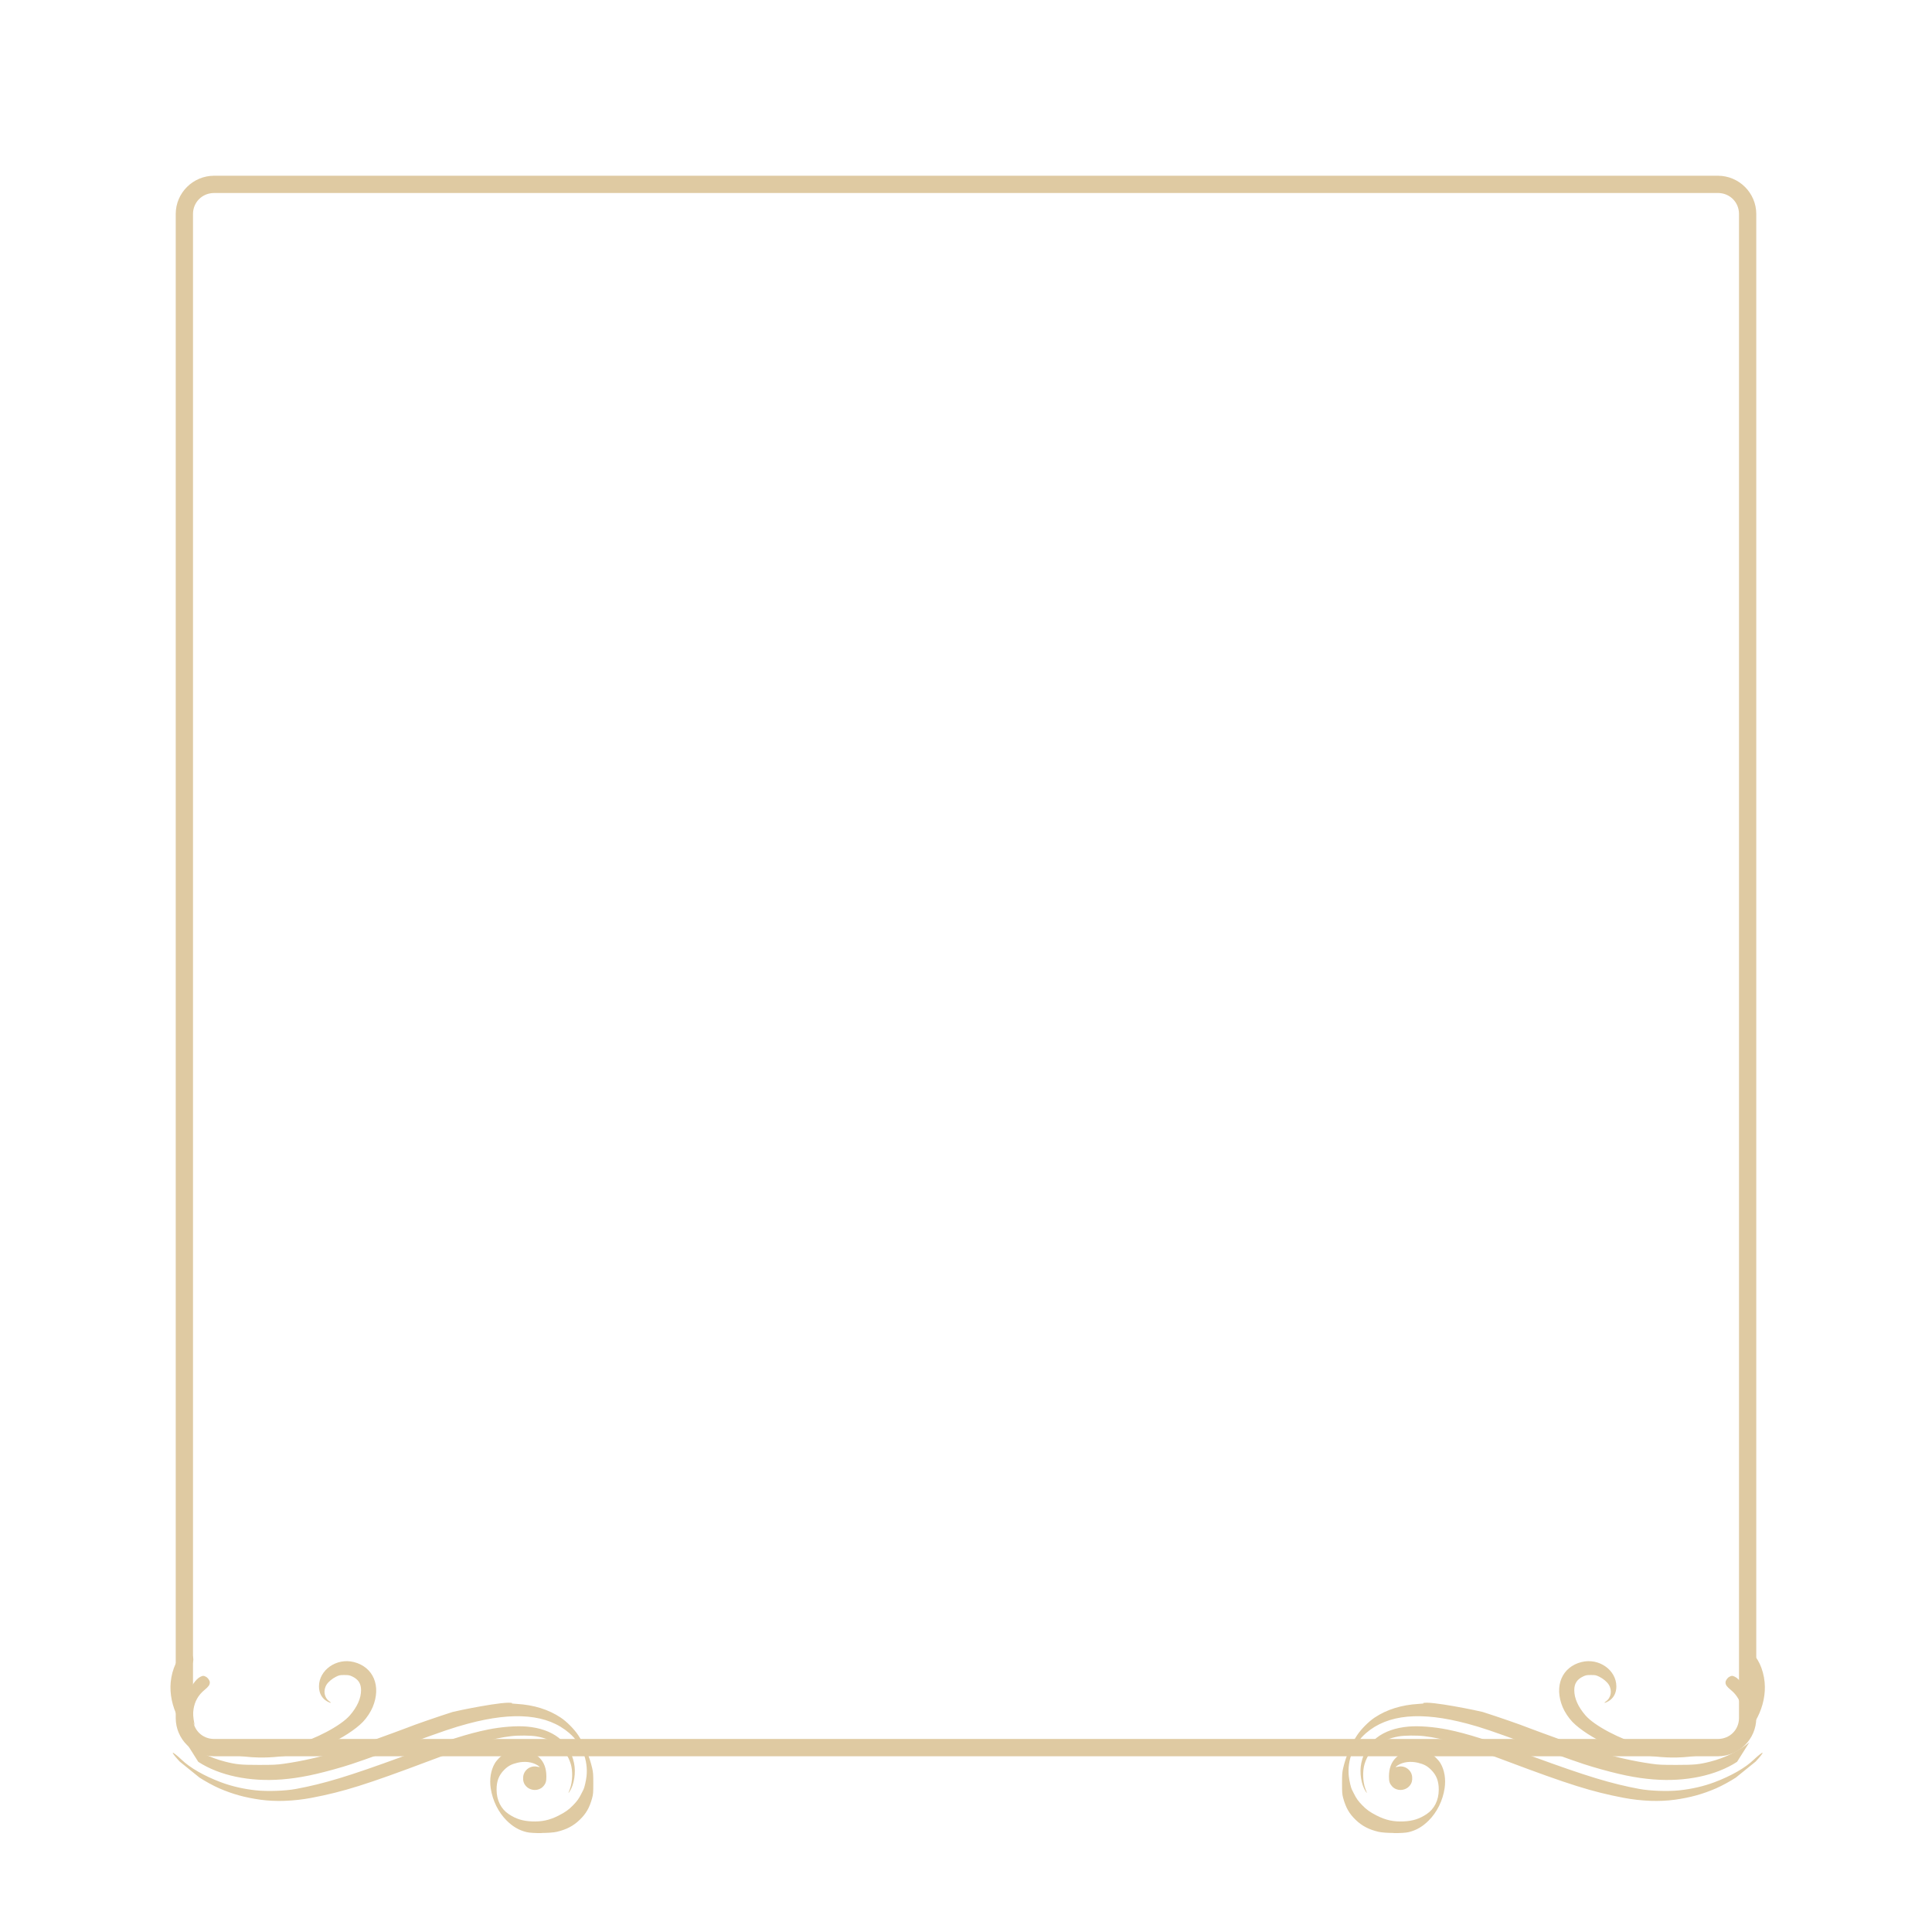
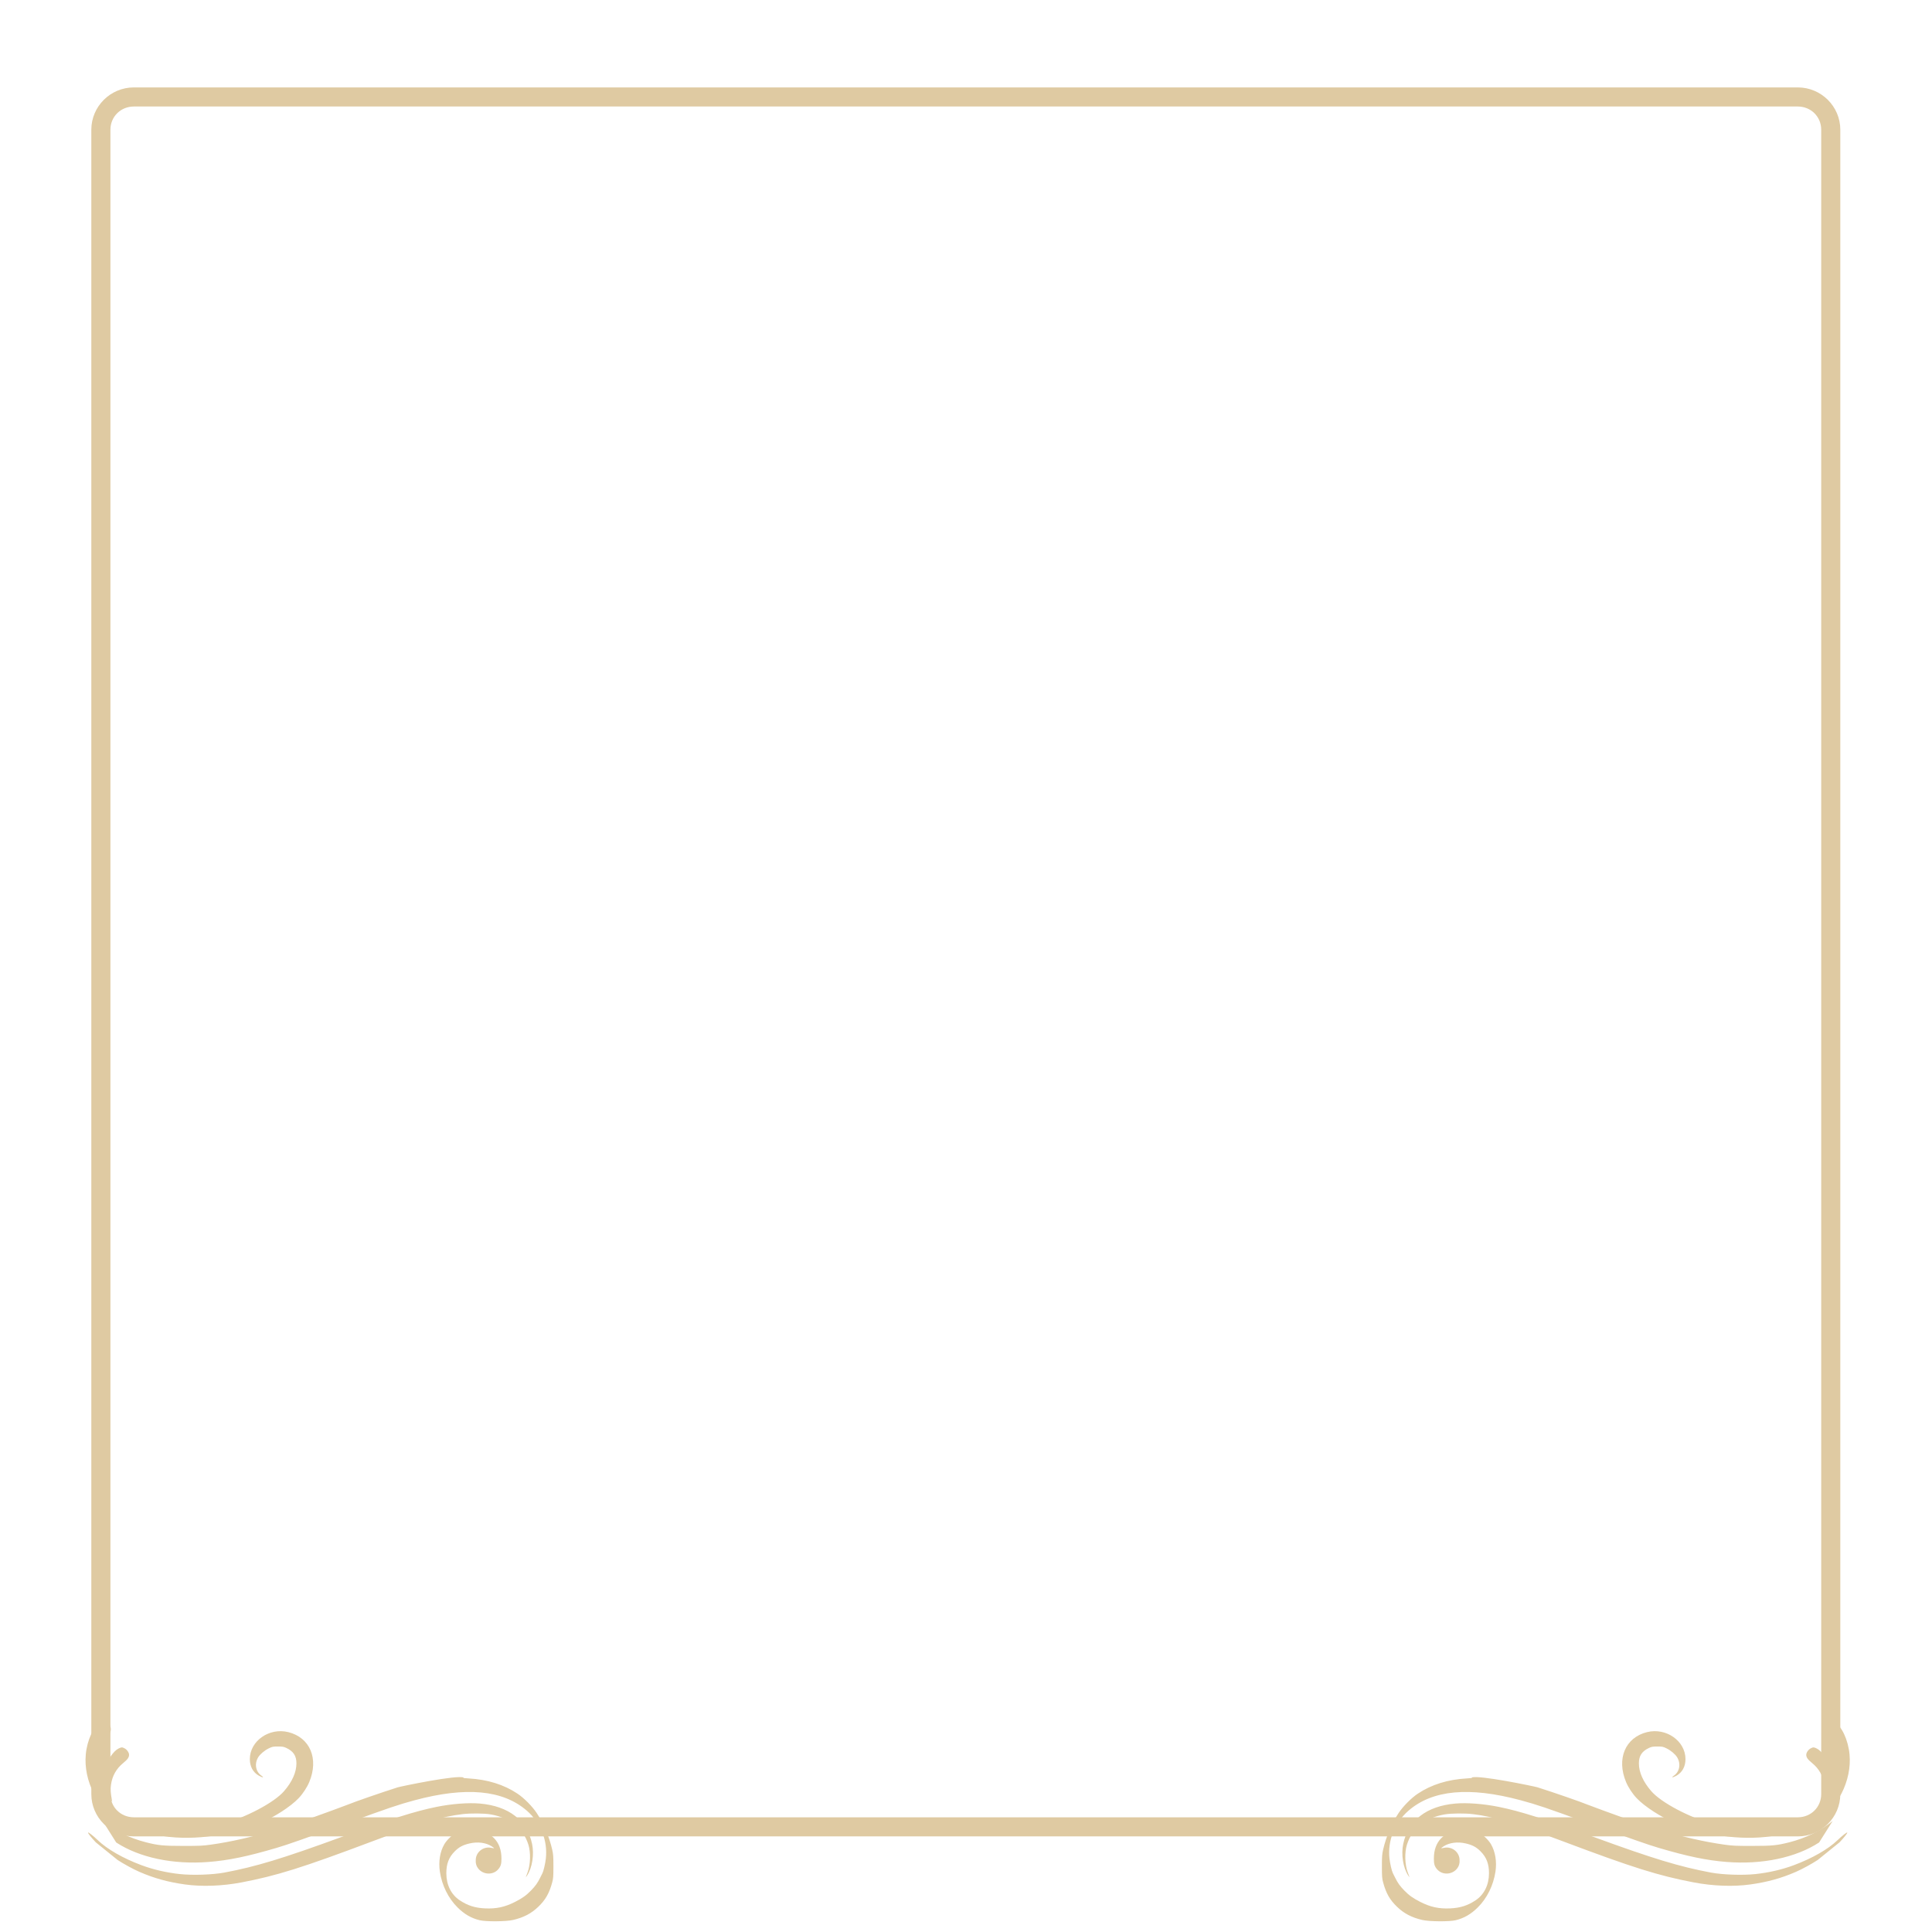
- <svg xmlns="http://www.w3.org/2000/svg" width="350" height="350" viewBox="0 0 92.604 92.604" version="1.1" id="svg4950">
-   <defs id="defs4944" />
-   <g id="layer1">
-     <path style="color:#000000;font-style:normal;font-variant:normal;font-weight:normal;font-stretch:normal;font-size:medium;line-height:normal;font-family:sans-serif;font-variant-ligatures:normal;font-variant-position:normal;font-variant-caps:normal;font-variant-numeric:normal;font-variant-alternates:normal;font-variant-east-asian:normal;font-feature-settings:normal;font-variation-settings:normal;text-indent:0;text-align:start;text-decoration:none;text-decoration-line:none;text-decoration-style:solid;text-decoration-color:#000000;letter-spacing:normal;word-spacing:normal;text-transform:none;writing-mode:lr-tb;direction:ltr;text-orientation:mixed;dominant-baseline:auto;baseline-shift:baseline;text-anchor:start;white-space:normal;shape-padding:0;shape-margin:0;inline-size:0;clip-rule:nonzero;display:inline;overflow:visible;visibility:visible;opacity:1;isolation:auto;mix-blend-mode:normal;color-interpolation:sRGB;color-interpolation-filters:linearRGB;solid-color:#000000;solid-opacity:1;vector-effect:none;fill:#dfcaa2;fill-opacity:1;fill-rule:nonzero;stroke:none;stroke-width:0.827;stroke-linecap:square;stroke-linejoin:miter;stroke-miterlimit:4;stroke-dasharray:none;stroke-dashoffset:0;stroke-opacity:1;paint-order:stroke markers fill;color-rendering:auto;image-rendering:auto;shape-rendering:auto;text-rendering:auto;enable-background:accumulate;stop-color:#000000;stop-opacity:1" d="m 10.264,8.423 c -1.012,-1e-7 -1.841,0.822 -1.841,1.832 v 72.094 c -1e-7,1.009 0.829,1.832 1.841,1.832 h 72.076 c 1.012,0 1.841,-0.822 1.841,-1.832 V 10.255 c 0,-1.009 -0.829,-1.832 -1.841,-1.832 z m 0,0.827 h 72.076 c 0.571,0 1.013,0.442 1.013,1.004 v 72.094 c 0,0.562 -0.443,1.004 -1.013,1.004 H 10.264 c -0.571,0 -1.014,-0.442 -1.013,-1.004 V 10.255 c 0,-0.562 0.443,-1.004 1.013,-1.004 z" id="path836" />
-     <path id="path4646" style="fill:#dfcaa2;fill-opacity:1;stroke-width:0.024" d="m 25.958,87.858 c 0.289,-0.002 0.581,-0.021 0.734,-0.057 0.462,-0.109 0.788,-0.28 1.092,-0.572 0.31,-0.298 0.471,-0.579 0.6,-1.05 0.047,-0.174 0.054,-0.257 0.054,-0.696 2e-4,-0.43 -0.007,-0.532 -0.054,-0.735 -0.126,-0.549 -0.375,-1.136 -0.668,-1.576 -0.198,-0.297 -0.553,-0.654 -0.84,-0.845 -0.587,-0.39 -1.291,-0.609 -2.111,-0.656 -0.23,-0.013 -0.274,-0.021 -0.206,-0.036 -0.294,-0.13 -2.743,0.385 -2.859,0.421 -0.691,0.219 -1.891,0.634 -2.177,0.754 -0.094,0.039 -1.225,0.454 -1.484,0.545 -0.98,0.34 -1.178,0.406 -1.654,0.551 -1.009,0.306 -1.905,0.51 -2.777,0.633 -0.354,0.05 -0.49,0.056 -1.213,0.056 -0.863,-9.79e-4 -1.067,-0.021 -1.605,-0.157 -0.708,-0.18 -1.365,-0.503 -1.874,-0.922 l 0.587,0.931 c 1.009,0.658 2.463,0.965 4.002,0.844 0.864,-0.068 1.681,-0.237 2.941,-0.608 0.477,-0.14 1.23,-0.405 3.139,-1.103 1.692,-0.619 2.155,-0.776 2.846,-0.961 2.226,-0.597 3.817,-0.449 4.856,0.451 0.602,0.521 0.911,1.299 0.826,2.074 -0.024,0.215 -0.1,0.543 -0.147,0.633 -0.011,0.021 -0.056,0.109 -0.099,0.196 -0.115,0.232 -0.203,0.355 -0.397,0.555 -0.204,0.211 -0.376,0.333 -0.694,0.495 -0.438,0.222 -0.807,0.302 -1.292,0.28 -0.438,-0.02 -0.757,-0.121 -1.102,-0.351 -0.369,-0.245 -0.578,-0.664 -0.58,-1.166 -0.002,-0.412 0.109,-0.7 0.368,-0.957 0.185,-0.184 0.348,-0.271 0.637,-0.339 0.352,-0.082 0.705,-0.037 0.956,0.122 0.064,0.04 0.111,0.078 0.106,0.084 -0.005,0.005 -0.058,-0.002 -0.116,-0.015 -0.327,-0.073 -0.647,0.156 -0.676,0.487 -0.016,0.174 0.021,0.307 0.117,0.423 0.216,0.262 0.632,0.274 0.85,0.026 0.114,-0.129 0.146,-0.232 0.145,-0.467 -7.2e-4,-0.38 -0.108,-0.675 -0.327,-0.893 -0.388,-0.388 -1.168,-0.492 -1.652,-0.22 -0.175,0.099 -0.396,0.316 -0.497,0.49 -0.187,0.321 -0.257,0.755 -0.192,1.187 0.089,0.594 0.367,1.155 0.767,1.551 0.296,0.293 0.592,0.464 0.956,0.552 0.14,0.034 0.425,0.049 0.714,0.046 z m -12.291,-1.542 c 0.417,-0.015 0.847,-0.063 1.269,-0.143 1.522,-0.29 2.634,-0.639 5.644,-1.772 2.22,-0.835 3.003,-1.072 3.917,-1.184 0.355,-0.043 0.951,-0.037 1.227,0.012 0.857,0.152 1.406,0.594 1.632,1.316 0.105,0.335 0.089,0.86 -0.035,1.19 -0.03,0.081 -0.063,0.17 -0.073,0.196 -0.01,0.027 0.015,-2.74e-4 0.054,-0.06 0.219,-0.336 0.308,-0.91 0.213,-1.363 -0.216,-1.026 -1.01,-1.64 -2.263,-1.75 h -7.15e-4 c -0.5,-0.044 -1.223,0.012 -1.879,0.145 -0.933,0.19 -1.937,0.508 -4.106,1.301 -2.559,0.936 -3.726,1.291 -5.085,1.544 -0.508,0.095 -1.369,0.124 -1.922,0.065 -0.586,-0.063 -1.158,-0.195 -1.67,-0.387 -0.797,-0.299 -1.478,-0.688 -1.886,-1.081 -0.209,-0.2 -0.422,-0.366 -0.422,-0.328 0,0.04 0.139,0.213 0.335,0.421 l 0.946,0.765 c 0.248,0.162 0.661,0.391 0.946,0.515 0.642,0.278 1.232,0.441 1.971,0.545 0.369,0.051 0.772,0.069 1.189,0.054 z m -1.285,-2.076 c 0.67,0.014 1.389,-0.063 2.115,-0.23 0.27,-0.062 0.897,-0.259 1.047,-0.328 0.027,-0.013 0.119,-0.052 0.206,-0.088 0.588,-0.241 1.297,-0.698 1.647,-1.063 0.184,-0.192 0.368,-0.47 0.467,-0.708 0.419,-1.007 0.034,-1.924 -0.909,-2.16 v 7.9e-4 c -0.825,-0.207 -1.664,0.381 -1.666,1.166 -6.09e-4,0.326 0.14,0.581 0.399,0.724 0.159,0.088 0.235,0.086 0.105,-0.002 -0.253,-0.172 -0.314,-0.522 -0.141,-0.802 0.081,-0.132 0.273,-0.293 0.452,-0.38 0.156,-0.076 0.187,-0.083 0.4,-0.083 0.198,0 0.251,0.009 0.366,0.063 0.306,0.143 0.436,0.342 0.436,0.665 4.76e-4,0.387 -0.185,0.802 -0.54,1.21 -0.429,0.493 -1.641,1.133 -2.733,1.444 -0.809,0.23 -1.374,0.312 -2.165,0.313 -0.719,9.79e-4 -1.043,-0.043 -1.601,-0.217 -0.229,-0.072 -0.282,-0.076 -0.151,-0.012 0.3,0.147 0.694,0.274 1.12,0.362 0.358,0.074 0.742,0.116 1.145,0.124 z m -2.587,-0.661 c 0.008,-0.003 -0.025,-0.032 -0.095,-0.089 -0.397,-0.315 -0.766,-0.834 -0.938,-1.318 -0.126,-0.352 -0.149,-0.48 -0.15,-0.827 -0.002,-0.472 0.094,-0.775 0.373,-1.18 0.146,-0.212 0.234,-0.386 0.271,-0.533 0.037,-0.149 -0.019,-0.312 -0.132,-0.381 -0.095,-0.058 -0.17,-0.058 -0.297,-7.9e-4 -0.298,0.135 -0.586,0.753 -0.645,1.38 -0.106,1.136 0.526,2.379 1.465,2.88 0.091,0.049 0.14,0.072 0.148,0.069 z m -0.466,-0.884 -0.013,-0.073 c -0.062,-0.34 -0.07,-0.485 -0.041,-0.688 0.054,-0.377 0.231,-0.689 0.528,-0.932 0.192,-0.157 0.254,-0.244 0.254,-0.359 0,-0.095 -0.092,-0.227 -0.196,-0.278 -0.108,-0.054 -0.132,-0.053 -0.259,0.008 -0.218,0.106 -0.488,0.502 -0.543,0.798 -0.036,0.196 -0.029,0.613 0.014,0.821 0.04,0.192 0.153,0.524 0.218,0.637 z" />
-     <path id="path844" style="fill:#dfcaa2;fill-opacity:1;stroke-width:0.024" d="m 66.806,87.858 c -0.289,-0.002 -0.581,-0.021 -0.734,-0.057 -0.462,-0.109 -0.788,-0.28 -1.092,-0.572 -0.31,-0.298 -0.471,-0.579 -0.6,-1.05 -0.047,-0.174 -0.054,-0.257 -0.054,-0.696 -2e-4,-0.43 0.007,-0.532 0.054,-0.735 0.126,-0.549 0.375,-1.136 0.668,-1.576 0.198,-0.297 0.553,-0.654 0.84,-0.845 0.587,-0.39 1.291,-0.609 2.111,-0.656 0.23,-0.013 0.274,-0.021 0.206,-0.036 0.294,-0.13 2.743,0.385 2.859,0.421 0.691,0.219 1.891,0.634 2.177,0.754 0.094,0.039 1.225,0.454 1.484,0.545 0.98,0.34 1.178,0.406 1.654,0.551 1.009,0.306 1.905,0.51 2.777,0.633 0.354,0.05 0.49,0.056 1.213,0.056 0.863,-9.79e-4 1.067,-0.021 1.605,-0.157 0.708,-0.18 1.365,-0.503 1.874,-0.922 l -0.587,0.931 c -1.009,0.658 -2.463,0.965 -4.002,0.844 -0.864,-0.068 -1.681,-0.237 -2.941,-0.608 -0.477,-0.14 -1.23,-0.405 -3.139,-1.103 -1.692,-0.619 -2.155,-0.776 -2.846,-0.961 -2.226,-0.597 -3.817,-0.449 -4.856,0.451 -0.602,0.521 -0.911,1.299 -0.826,2.074 0.024,0.215 0.1,0.543 0.147,0.633 0.011,0.021 0.056,0.109 0.099,0.196 0.115,0.232 0.203,0.355 0.397,0.555 0.204,0.211 0.376,0.333 0.694,0.495 0.438,0.222 0.807,0.302 1.292,0.28 0.438,-0.02 0.757,-0.121 1.102,-0.351 0.369,-0.245 0.578,-0.664 0.58,-1.166 0.002,-0.412 -0.109,-0.7 -0.368,-0.957 -0.185,-0.184 -0.348,-0.271 -0.637,-0.339 -0.352,-0.082 -0.705,-0.037 -0.956,0.122 -0.064,0.04 -0.111,0.078 -0.106,0.084 0.005,0.005 0.058,-0.002 0.116,-0.015 0.327,-0.073 0.647,0.156 0.676,0.487 0.016,0.174 -0.021,0.307 -0.117,0.423 -0.216,0.262 -0.632,0.274 -0.85,0.026 -0.114,-0.129 -0.146,-0.232 -0.145,-0.467 7.2e-4,-0.38 0.108,-0.675 0.327,-0.893 0.388,-0.388 1.168,-0.492 1.652,-0.22 0.175,0.099 0.396,0.316 0.497,0.49 0.187,0.321 0.257,0.755 0.192,1.187 -0.089,0.594 -0.367,1.155 -0.767,1.551 -0.296,0.293 -0.592,0.464 -0.956,0.552 -0.14,0.034 -0.425,0.049 -0.714,0.046 z m 12.291,-1.542 c -0.417,-0.015 -0.847,-0.063 -1.269,-0.143 -1.522,-0.29 -2.634,-0.639 -5.644,-1.772 -2.22,-0.835 -3.003,-1.072 -3.917,-1.184 -0.355,-0.043 -0.951,-0.037 -1.227,0.012 -0.857,0.152 -1.406,0.594 -1.632,1.316 -0.105,0.335 -0.089,0.86 0.035,1.19 0.03,0.081 0.063,0.17 0.073,0.196 0.01,0.027 -0.015,-2.74e-4 -0.054,-0.06 -0.219,-0.336 -0.308,-0.91 -0.213,-1.363 0.216,-1.026 1.01,-1.64 2.263,-1.75 h 7.15e-4 c 0.5,-0.044 1.223,0.012 1.879,0.145 0.933,0.19 1.937,0.508 4.106,1.301 2.559,0.936 3.726,1.291 5.085,1.544 0.508,0.095 1.369,0.124 1.922,0.065 0.586,-0.063 1.158,-0.195 1.67,-0.387 0.797,-0.299 1.478,-0.688 1.886,-1.081 0.209,-0.2 0.422,-0.366 0.422,-0.328 0,0.04 -0.139,0.213 -0.335,0.421 l -0.946,0.765 c -0.248,0.162 -0.661,0.391 -0.946,0.515 -0.642,0.278 -1.232,0.441 -1.971,0.545 -0.369,0.051 -0.772,0.069 -1.189,0.054 z m 1.285,-2.076 c -0.67,0.014 -1.389,-0.063 -2.115,-0.23 -0.27,-0.062 -0.897,-0.259 -1.047,-0.328 -0.027,-0.013 -0.119,-0.052 -0.206,-0.088 -0.588,-0.241 -1.297,-0.698 -1.647,-1.063 -0.184,-0.192 -0.368,-0.47 -0.467,-0.708 -0.419,-1.007 -0.034,-1.924 0.909,-2.16 v 7.9e-4 c 0.825,-0.207 1.664,0.381 1.666,1.166 6.09e-4,0.326 -0.14,0.581 -0.399,0.724 -0.159,0.088 -0.235,0.086 -0.105,-0.002 0.253,-0.172 0.314,-0.522 0.141,-0.802 -0.081,-0.132 -0.273,-0.293 -0.452,-0.38 -0.156,-0.076 -0.187,-0.083 -0.4,-0.083 -0.198,0 -0.251,0.009 -0.366,0.063 -0.306,0.143 -0.436,0.342 -0.436,0.665 -4.76e-4,0.387 0.185,0.802 0.54,1.21 0.429,0.493 1.641,1.133 2.733,1.444 0.809,0.23 1.374,0.312 2.165,0.313 0.719,9.79e-4 1.043,-0.043 1.601,-0.217 0.229,-0.072 0.282,-0.076 0.151,-0.012 -0.3,0.147 -0.694,0.274 -1.12,0.362 -0.358,0.074 -0.742,0.116 -1.145,0.124 z m 2.587,-0.661 c -0.008,-0.003 0.025,-0.032 0.095,-0.089 0.397,-0.315 0.766,-0.834 0.938,-1.318 0.126,-0.352 0.149,-0.48 0.15,-0.827 0.002,-0.472 -0.094,-0.775 -0.373,-1.18 -0.146,-0.212 -0.234,-0.386 -0.271,-0.533 -0.037,-0.149 0.019,-0.312 0.132,-0.381 0.095,-0.058 0.17,-0.058 0.297,-7.9e-4 0.298,0.135 0.586,0.753 0.645,1.38 0.106,1.136 -0.526,2.379 -1.465,2.88 -0.091,0.049 -0.14,0.072 -0.148,0.069 z m 0.466,-0.884 0.013,-0.073 c 0.062,-0.34 0.07,-0.485 0.041,-0.688 -0.054,-0.377 -0.231,-0.689 -0.528,-0.932 -0.192,-0.157 -0.254,-0.244 -0.254,-0.359 0,-0.095 0.092,-0.227 0.196,-0.278 0.108,-0.054 0.132,-0.053 0.259,0.008 0.218,0.106 0.488,0.502 0.543,0.798 0.036,0.196 0.029,0.613 -0.014,0.821 -0.04,0.192 -0.153,0.524 -0.218,0.637 z" />
+ <svg xmlns="http://www.w3.org/2000/svg" width="100%" height="100%" viewBox="0 0 350 350" version="1.1" xml:space="preserve" style="fill-rule:evenodd;clip-rule:evenodd;stroke-linejoin:round;stroke-miterlimit:2;">
+   <g id="Layer-1" transform="matrix(1.10658,0,0,1.10658,-18.6845,-19.393)">
+     <path id="path836" d="M38.794,31.836C34.971,31.836 31.836,34.945 31.836,38.759L31.836,311.241C31.836,315.055 34.971,318.164 38.794,318.164L311.206,318.164C315.029,318.164 318.164,315.055 318.164,311.241L318.164,38.759C318.164,34.945 315.029,31.836 311.206,31.836L38.794,31.836ZM38.794,34.963L311.206,34.963C313.363,34.963 315.037,36.634 315.037,38.759L315.037,311.241C315.037,313.366 313.363,315.037 311.206,315.037L38.794,315.037C36.637,315.037 34.963,313.366 34.963,311.241L34.963,38.759C34.963,36.634 36.637,34.963 38.794,34.963Z" style="fill:rgb(223,202,162);fill-rule:nonzero;" />
+     <path id="path4646" d="M98.109,332.06C99.201,332.052 100.306,331.98 100.884,331.844C102.631,331.433 103.863,330.786 105.013,329.683C106.186,328.556 106.794,327.496 107.281,325.714C107.46,325.057 107.483,324.741 107.485,323.082C107.485,321.456 107.458,321.073 107.281,320.304C106.803,318.228 105.863,316.012 104.756,314.346C104.009,313.222 102.667,311.873 101.58,311.15C99.361,309.676 96.699,308.849 93.601,308.673C92.731,308.623 92.567,308.594 92.821,308.535C91.711,308.043 82.454,309.99 82.014,310.127C79.401,310.954 74.866,312.524 73.784,312.978C73.429,313.127 69.154,314.695 68.174,315.036C64.472,316.322 63.723,316.572 61.921,317.119C58.109,318.276 54.722,319.048 51.427,319.512C50.091,319.7 49.575,319.725 46.841,319.722C43.578,319.718 42.807,319.643 40.773,319.127C38.097,318.447 35.614,317.225 33.691,315.64L35.908,319.158C39.722,321.644 45.219,322.804 51.036,322.347C54.302,322.091 57.388,321.451 62.153,320.048C63.955,319.517 66.802,318.519 74.016,315.878C80.41,313.538 82.161,312.945 84.773,312.245C93.185,309.989 99.201,310.548 103.127,313.949C105.401,315.919 106.571,318.857 106.247,321.786C106.157,322.6 105.87,323.837 105.692,324.18C105.651,324.259 105.483,324.593 105.32,324.922C104.886,325.797 104.552,326.266 103.819,327.021C103.047,327.817 102.4,328.28 101.197,328.891C99.542,329.731 98.148,330.032 96.314,329.95C94.657,329.875 93.453,329.492 92.147,328.625C90.752,327.698 89.962,326.115 89.955,324.217C89.947,322.661 90.368,321.573 91.345,320.599C92.043,319.904 92.661,319.574 93.754,319.318C95.085,319.007 96.42,319.176 97.369,319.778C97.61,319.931 97.79,320.075 97.77,320.095C97.751,320.114 97.553,320.089 97.332,320.038C96.095,319.761 94.888,320.629 94.776,321.877C94.716,322.536 94.856,323.037 95.217,323.475C96.035,324.465 97.606,324.512 98.431,323.572C98.861,323.083 98.981,322.694 98.979,321.808C98.977,320.371 98.57,319.256 97.745,318.431C96.278,316.964 93.33,316.572 91.502,317.601C90.84,317.974 90.005,318.795 89.622,319.453C88.916,320.666 88.651,322.305 88.896,323.938C89.233,326.182 90.282,328.303 91.797,329.799C92.916,330.906 94.035,331.552 95.408,331.886C95.936,332.014 97.016,332.069 98.109,332.061L98.109,332.06ZM51.656,326.234C53.231,326.176 54.858,325.996 56.452,325.692C62.203,324.595 66.408,323.275 77.785,318.994C86.177,315.837 89.133,314.942 92.589,314.521C93.931,314.358 96.184,314.38 97.225,314.565C100.465,315.139 102.539,316.809 103.393,319.539C103.789,320.804 103.73,322.79 103.261,324.037C103.146,324.345 103.023,324.679 102.985,324.78C102.948,324.881 103.041,324.779 103.189,324.551C104.017,323.28 104.355,321.114 103.994,319.401C103.177,315.522 100.177,313.202 95.442,312.785L95.44,312.785C93.549,312.62 90.818,312.83 88.338,313.334C84.811,314.051 81.018,315.252 72.819,318.252C63.146,321.791 58.736,323.131 53.601,324.088C51.679,324.445 48.427,324.555 46.337,324.332C44.122,324.095 41.961,323.594 40.025,322.869C37.011,321.74 34.44,320.267 32.895,318.784C32.106,318.027 31.301,317.401 31.301,317.544C31.301,317.694 31.826,318.348 32.566,319.135L36.14,322.026C37.077,322.64 38.639,323.505 39.714,323.972C42.14,325.023 44.372,325.64 47.164,326.03C48.557,326.224 50.081,326.291 51.656,326.233L51.656,326.234ZM46.801,318.387C49.334,318.44 52.051,318.15 54.795,317.519C55.814,317.284 58.187,316.541 58.751,316.278C58.853,316.231 59.203,316.081 59.531,315.946C61.753,315.037 64.432,313.308 65.756,311.93C66.452,311.205 67.146,310.152 67.519,309.255C69.104,305.448 67.647,301.984 64.083,301.092L64.083,301.095C60.964,300.314 57.792,302.534 57.786,305.502C57.784,306.734 58.315,307.699 59.296,308.24C59.898,308.571 60.186,308.565 59.694,308.231C58.737,307.581 58.506,306.259 59.162,305.199C59.469,304.701 60.193,304.091 60.869,303.761C61.459,303.473 61.575,303.448 62.382,303.448C63.131,303.448 63.329,303.48 63.766,303.686C64.922,304.228 65.413,304.98 65.414,306.198C65.416,307.659 64.717,309.229 63.375,310.771C61.753,312.636 57.174,315.054 53.047,316.228C49.988,317.099 47.853,317.408 44.865,317.412C42.147,317.416 40.922,317.25 38.813,316.592C37.946,316.321 37.748,316.306 38.242,316.548C39.378,317.103 40.866,317.583 42.475,317.917C43.827,318.198 45.28,318.355 46.801,318.387L46.801,318.387ZM37.024,315.89C37.054,315.878 36.931,315.768 36.664,315.555C35.164,314.363 33.77,312.402 33.118,310.574C32.642,309.242 32.554,308.76 32.551,307.448C32.543,305.665 32.907,304.52 33.96,302.987C34.511,302.186 34.845,301.527 34.985,300.973C35.126,300.411 34.914,299.792 34.487,299.532C34.127,299.313 33.843,299.312 33.365,299.529C32.24,300.04 31.149,302.373 30.928,304.744C30.529,309.037 32.917,313.734 36.463,315.63C36.808,315.814 36.993,315.902 37.024,315.89L37.024,315.89ZM35.263,312.551L35.213,312.275C34.98,310.989 34.949,310.441 35.06,309.675C35.266,308.249 35.933,307.071 37.055,306.154C37.78,305.561 38.014,305.231 38.014,304.798C38.014,304.437 37.664,303.941 37.274,303.745C36.866,303.54 36.776,303.543 36.294,303.776C35.468,304.176 34.449,305.675 34.242,306.793C34.105,307.533 34.132,309.111 34.296,309.897C34.446,310.623 34.874,311.877 35.12,312.303L35.263,312.551Z" style="fill:rgb(223,202,162);fill-rule:nonzero;" />
+     <path id="path844" d="M252.495,332.06C251.403,332.052 250.297,331.98 249.719,331.844C247.972,331.433 246.74,330.786 245.591,329.683C244.418,328.556 243.81,327.496 243.323,325.714C243.144,325.057 243.12,324.741 243.119,323.082C243.118,321.456 243.145,321.073 243.323,320.304C243.801,318.228 244.74,316.012 245.848,314.346C246.594,313.222 247.936,311.873 249.024,311.15C251.243,309.676 253.905,308.849 257.003,308.673C257.872,308.623 258.036,308.594 257.783,308.535C258.893,308.043 268.149,309.99 268.59,310.127C271.202,310.954 275.738,312.524 276.819,312.978C277.174,313.127 281.449,314.695 282.43,315.036C286.132,316.322 286.88,316.572 288.682,317.119C292.494,318.276 295.882,319.048 299.176,319.512C300.513,319.7 301.029,319.725 303.762,319.722C307.026,319.718 307.797,319.643 309.83,319.127C312.507,318.447 314.989,317.225 316.913,315.64L314.695,319.158C310.882,321.644 305.385,322.804 299.568,322.347C296.302,322.091 293.216,321.451 288.45,320.048C286.649,319.517 283.801,318.519 276.588,315.878C270.193,313.538 268.443,312.945 265.83,312.245C257.418,309.989 251.402,310.548 247.477,313.949C245.202,315.919 244.032,318.857 244.357,321.786C244.447,322.6 244.733,323.837 244.911,324.18C244.952,324.259 245.121,324.593 245.284,324.922C245.717,325.797 246.052,326.266 246.784,327.021C247.556,327.817 248.204,328.28 249.406,328.891C251.061,329.731 252.455,330.032 254.29,329.95C255.946,329.875 257.15,329.492 258.456,328.625C259.851,327.698 260.641,326.115 260.649,324.217C260.657,322.661 260.236,321.573 259.258,320.599C258.56,319.904 257.943,319.574 256.849,319.318C255.518,319.007 254.184,319.176 253.234,319.778C252.993,319.931 252.813,320.075 252.833,320.095C252.852,320.114 253.051,320.089 253.272,320.038C254.508,319.761 255.716,320.629 255.828,321.877C255.888,322.536 255.748,323.037 255.386,323.475C254.569,324.465 252.998,324.512 252.172,323.572C251.743,323.083 251.622,322.694 251.624,321.808C251.627,320.371 252.034,319.256 252.858,318.431C254.326,316.964 257.273,316.572 259.101,317.601C259.763,317.974 260.598,318.795 260.981,319.453C261.687,320.666 261.953,322.305 261.708,323.938C261.371,326.182 260.322,328.303 258.807,329.799C257.687,330.906 256.568,331.552 255.195,331.886C254.668,332.014 253.587,332.069 252.495,332.061L252.495,332.06ZM298.948,326.234C297.372,326.176 295.745,325.996 294.152,325.692C288.4,324.595 284.196,323.275 272.819,318.994C264.427,315.837 261.47,314.942 258.014,314.521C256.673,314.358 254.419,314.38 253.378,314.565C250.138,315.139 248.065,316.809 247.21,319.539C246.814,320.804 246.873,322.79 247.342,324.037C247.457,324.345 247.581,324.679 247.618,324.78C247.656,324.881 247.563,324.779 247.414,324.551C246.587,323.28 246.249,321.114 246.609,319.401C247.426,315.522 250.426,313.202 255.161,312.785L255.164,312.785C257.055,312.62 259.785,312.83 262.265,313.334C265.793,314.051 269.585,315.252 277.784,318.252C287.457,321.791 291.867,323.131 297.002,324.088C298.924,324.445 302.176,324.555 304.267,324.332C306.482,324.095 308.643,323.594 310.579,322.869C313.593,321.74 316.163,320.267 317.708,318.784C318.497,318.027 319.303,317.401 319.303,317.544C319.303,317.694 318.777,318.348 318.037,319.135L314.463,322.026C313.527,322.64 311.964,323.505 310.889,323.972C308.464,325.023 306.232,325.64 303.44,326.03C302.047,326.224 300.523,326.291 298.948,326.233L298.948,326.234ZM303.803,318.387C301.269,318.44 298.552,318.15 295.809,317.519C294.789,317.284 292.417,316.541 291.852,316.278C291.751,316.231 291.401,316.081 291.072,315.946C288.85,315.037 286.171,313.308 284.848,311.93C284.152,311.205 283.458,310.152 283.084,309.255C281.499,305.448 282.956,301.984 286.521,301.092L286.521,301.095C289.64,300.314 292.811,302.534 292.817,305.502C292.819,306.734 292.288,307.699 291.307,308.24C290.706,308.571 290.418,308.565 290.909,308.231C291.866,307.581 292.097,306.259 291.442,305.199C291.134,304.701 290.41,304.091 289.735,303.761C289.145,303.473 289.028,303.448 288.222,303.448C287.473,303.448 287.274,303.48 286.837,303.686C285.681,304.228 285.191,304.98 285.189,306.198C285.187,307.659 285.887,309.229 287.229,310.771C288.85,312.636 293.429,315.054 297.557,316.228C300.616,317.099 302.75,317.408 305.739,317.412C308.456,317.416 309.681,317.25 311.791,316.592C312.657,316.321 312.856,316.306 312.361,316.548C311.226,317.103 309.737,317.583 308.129,317.917C306.777,318.198 305.323,318.355 303.803,318.387L303.803,318.387ZM313.58,315.89C313.549,315.878 313.672,315.768 313.94,315.555C315.439,314.363 316.833,312.402 317.486,310.574C317.961,309.242 318.05,308.76 318.053,307.448C318.06,305.665 317.697,304.52 316.643,302.987C316.093,302.186 315.758,301.527 315.619,300.973C315.477,300.411 315.689,299.792 316.117,299.532C316.476,299.313 316.761,299.312 317.238,299.529C318.364,300.04 319.455,302.373 319.675,304.744C320.075,309.037 317.687,313.734 314.14,315.63C313.796,315.814 313.611,315.902 313.58,315.89L313.58,315.89ZM315.34,312.551L315.39,312.275C315.624,310.989 315.655,310.441 315.544,309.675C315.338,308.249 314.671,307.071 313.548,306.154C312.823,305.561 312.59,305.231 312.59,304.798C312.59,304.437 312.939,303.941 313.329,303.745C313.737,303.54 313.828,303.543 314.31,303.776C315.135,304.176 316.154,305.675 316.361,306.793C316.499,307.533 316.471,309.111 316.308,309.897C316.158,310.623 315.73,311.877 315.484,312.303L315.34,312.551Z" style="fill:rgb(223,202,162);fill-rule:nonzero;" />
  </g>
</svg>
